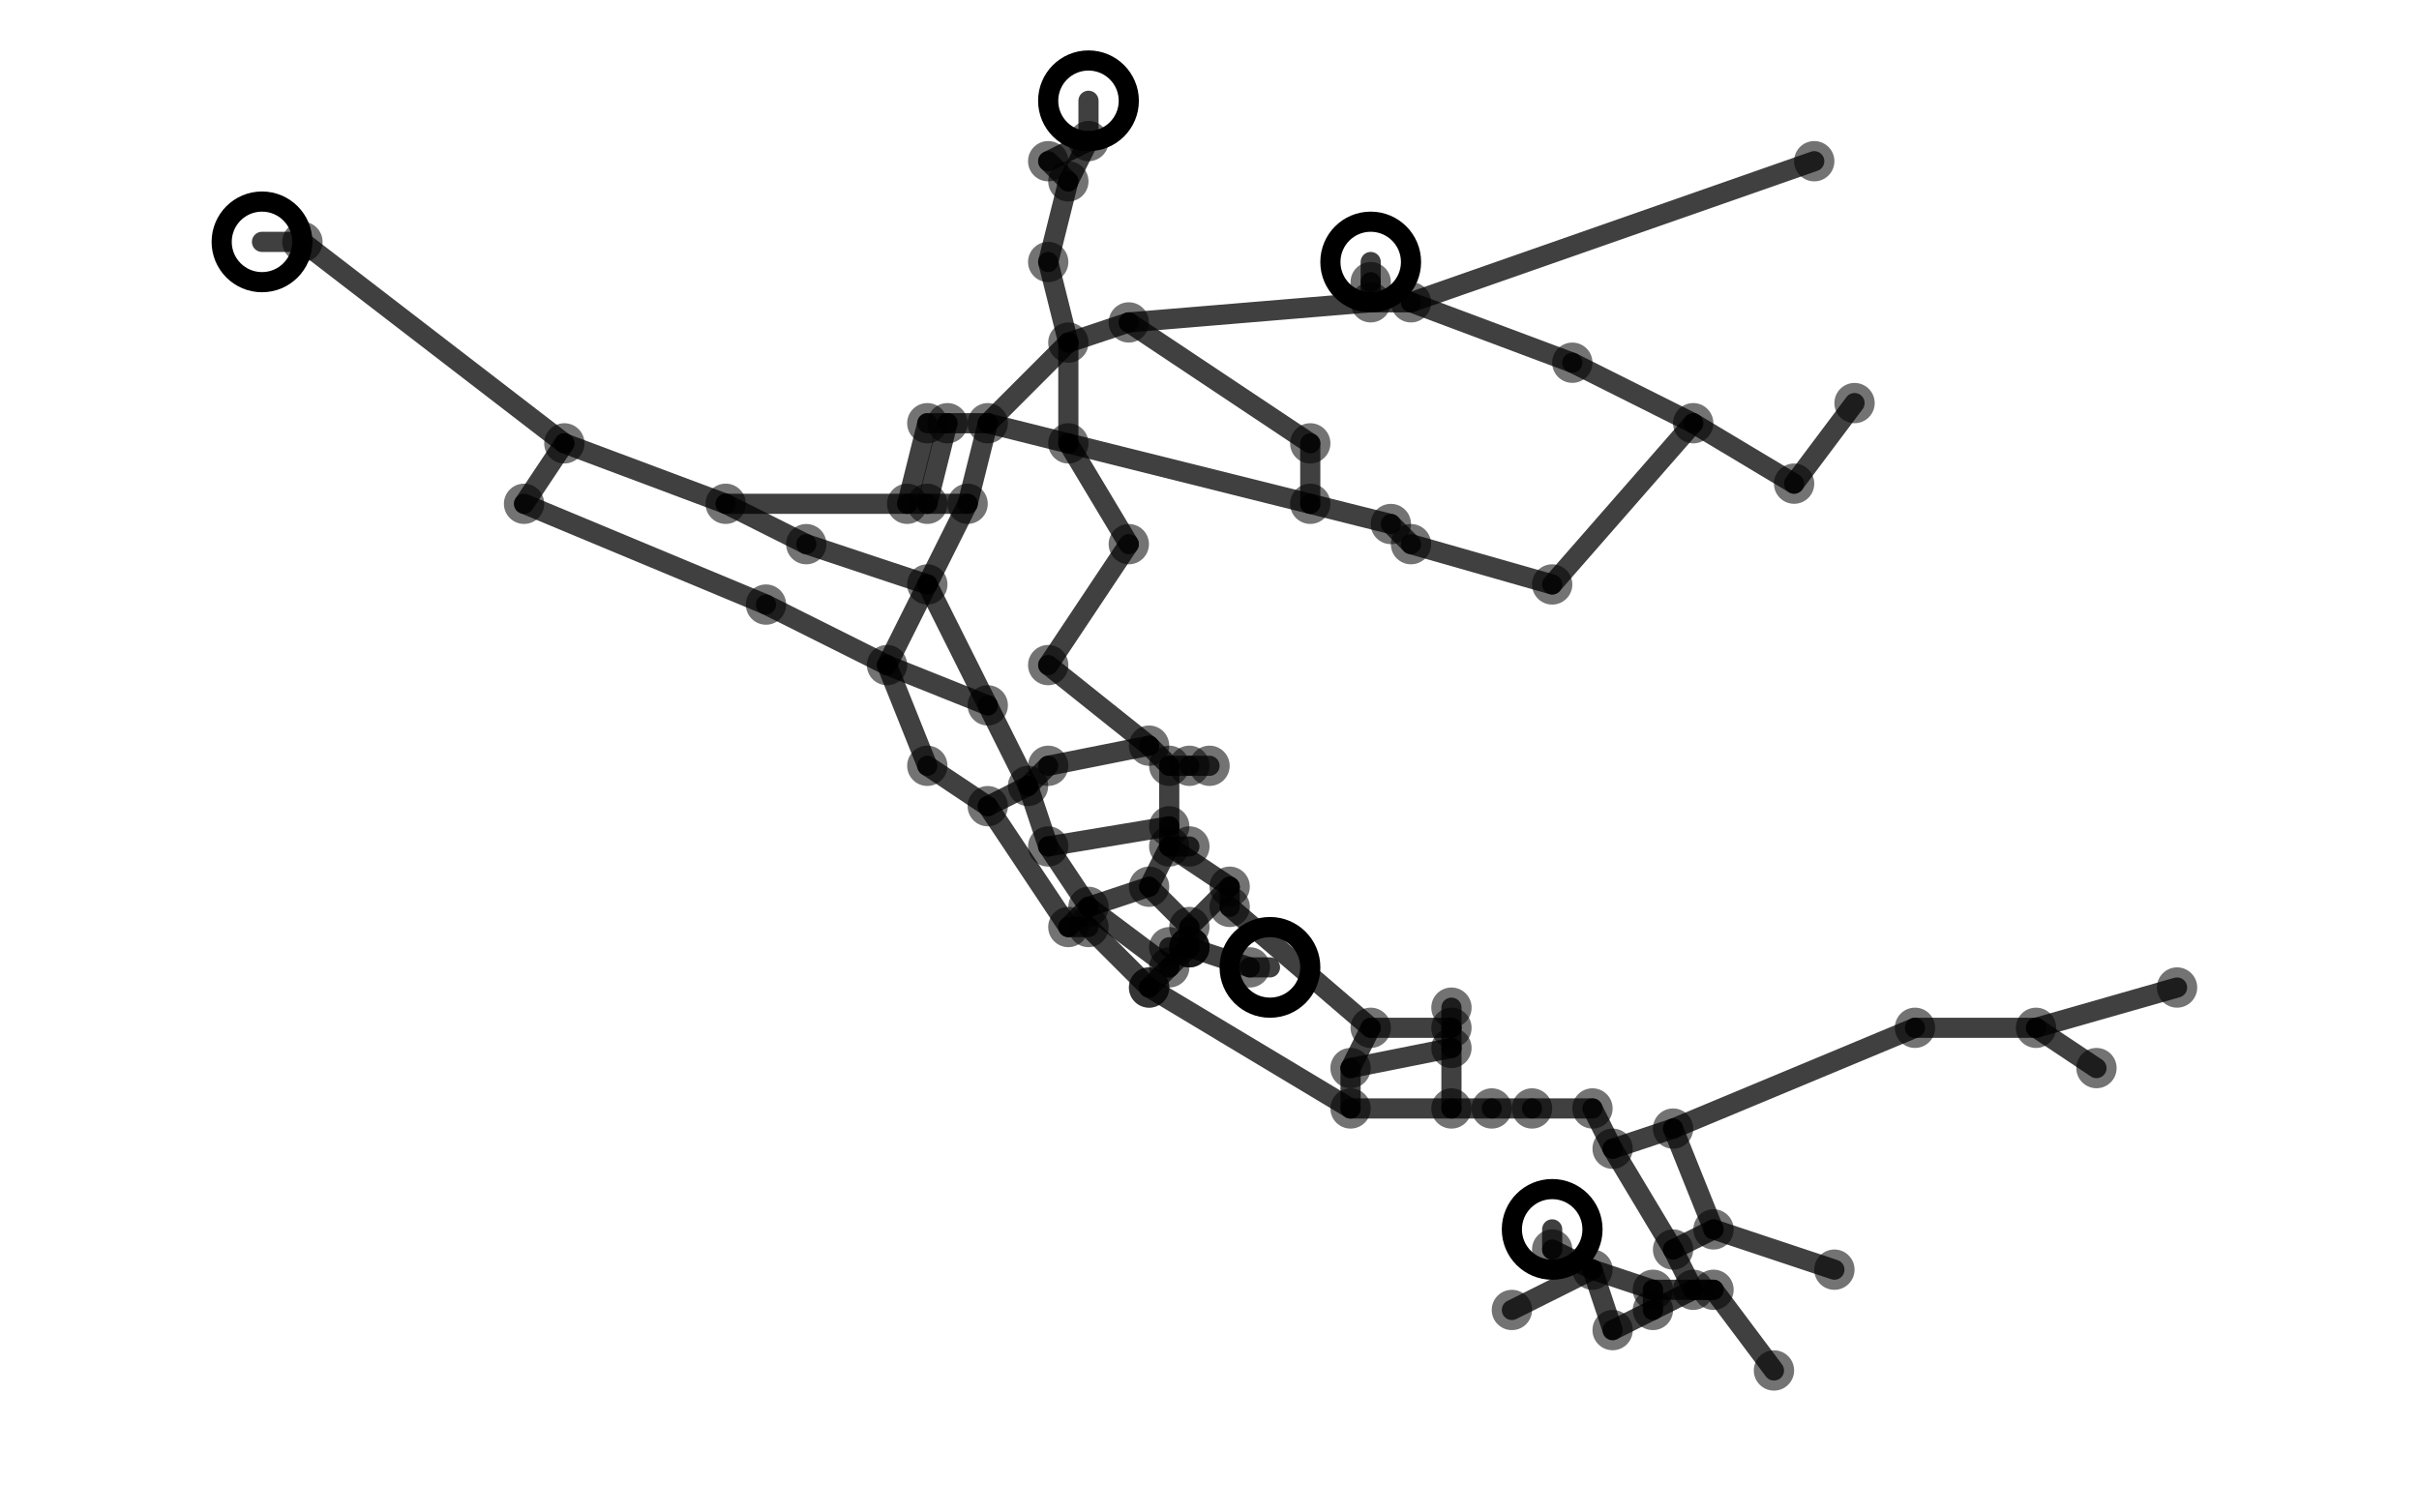
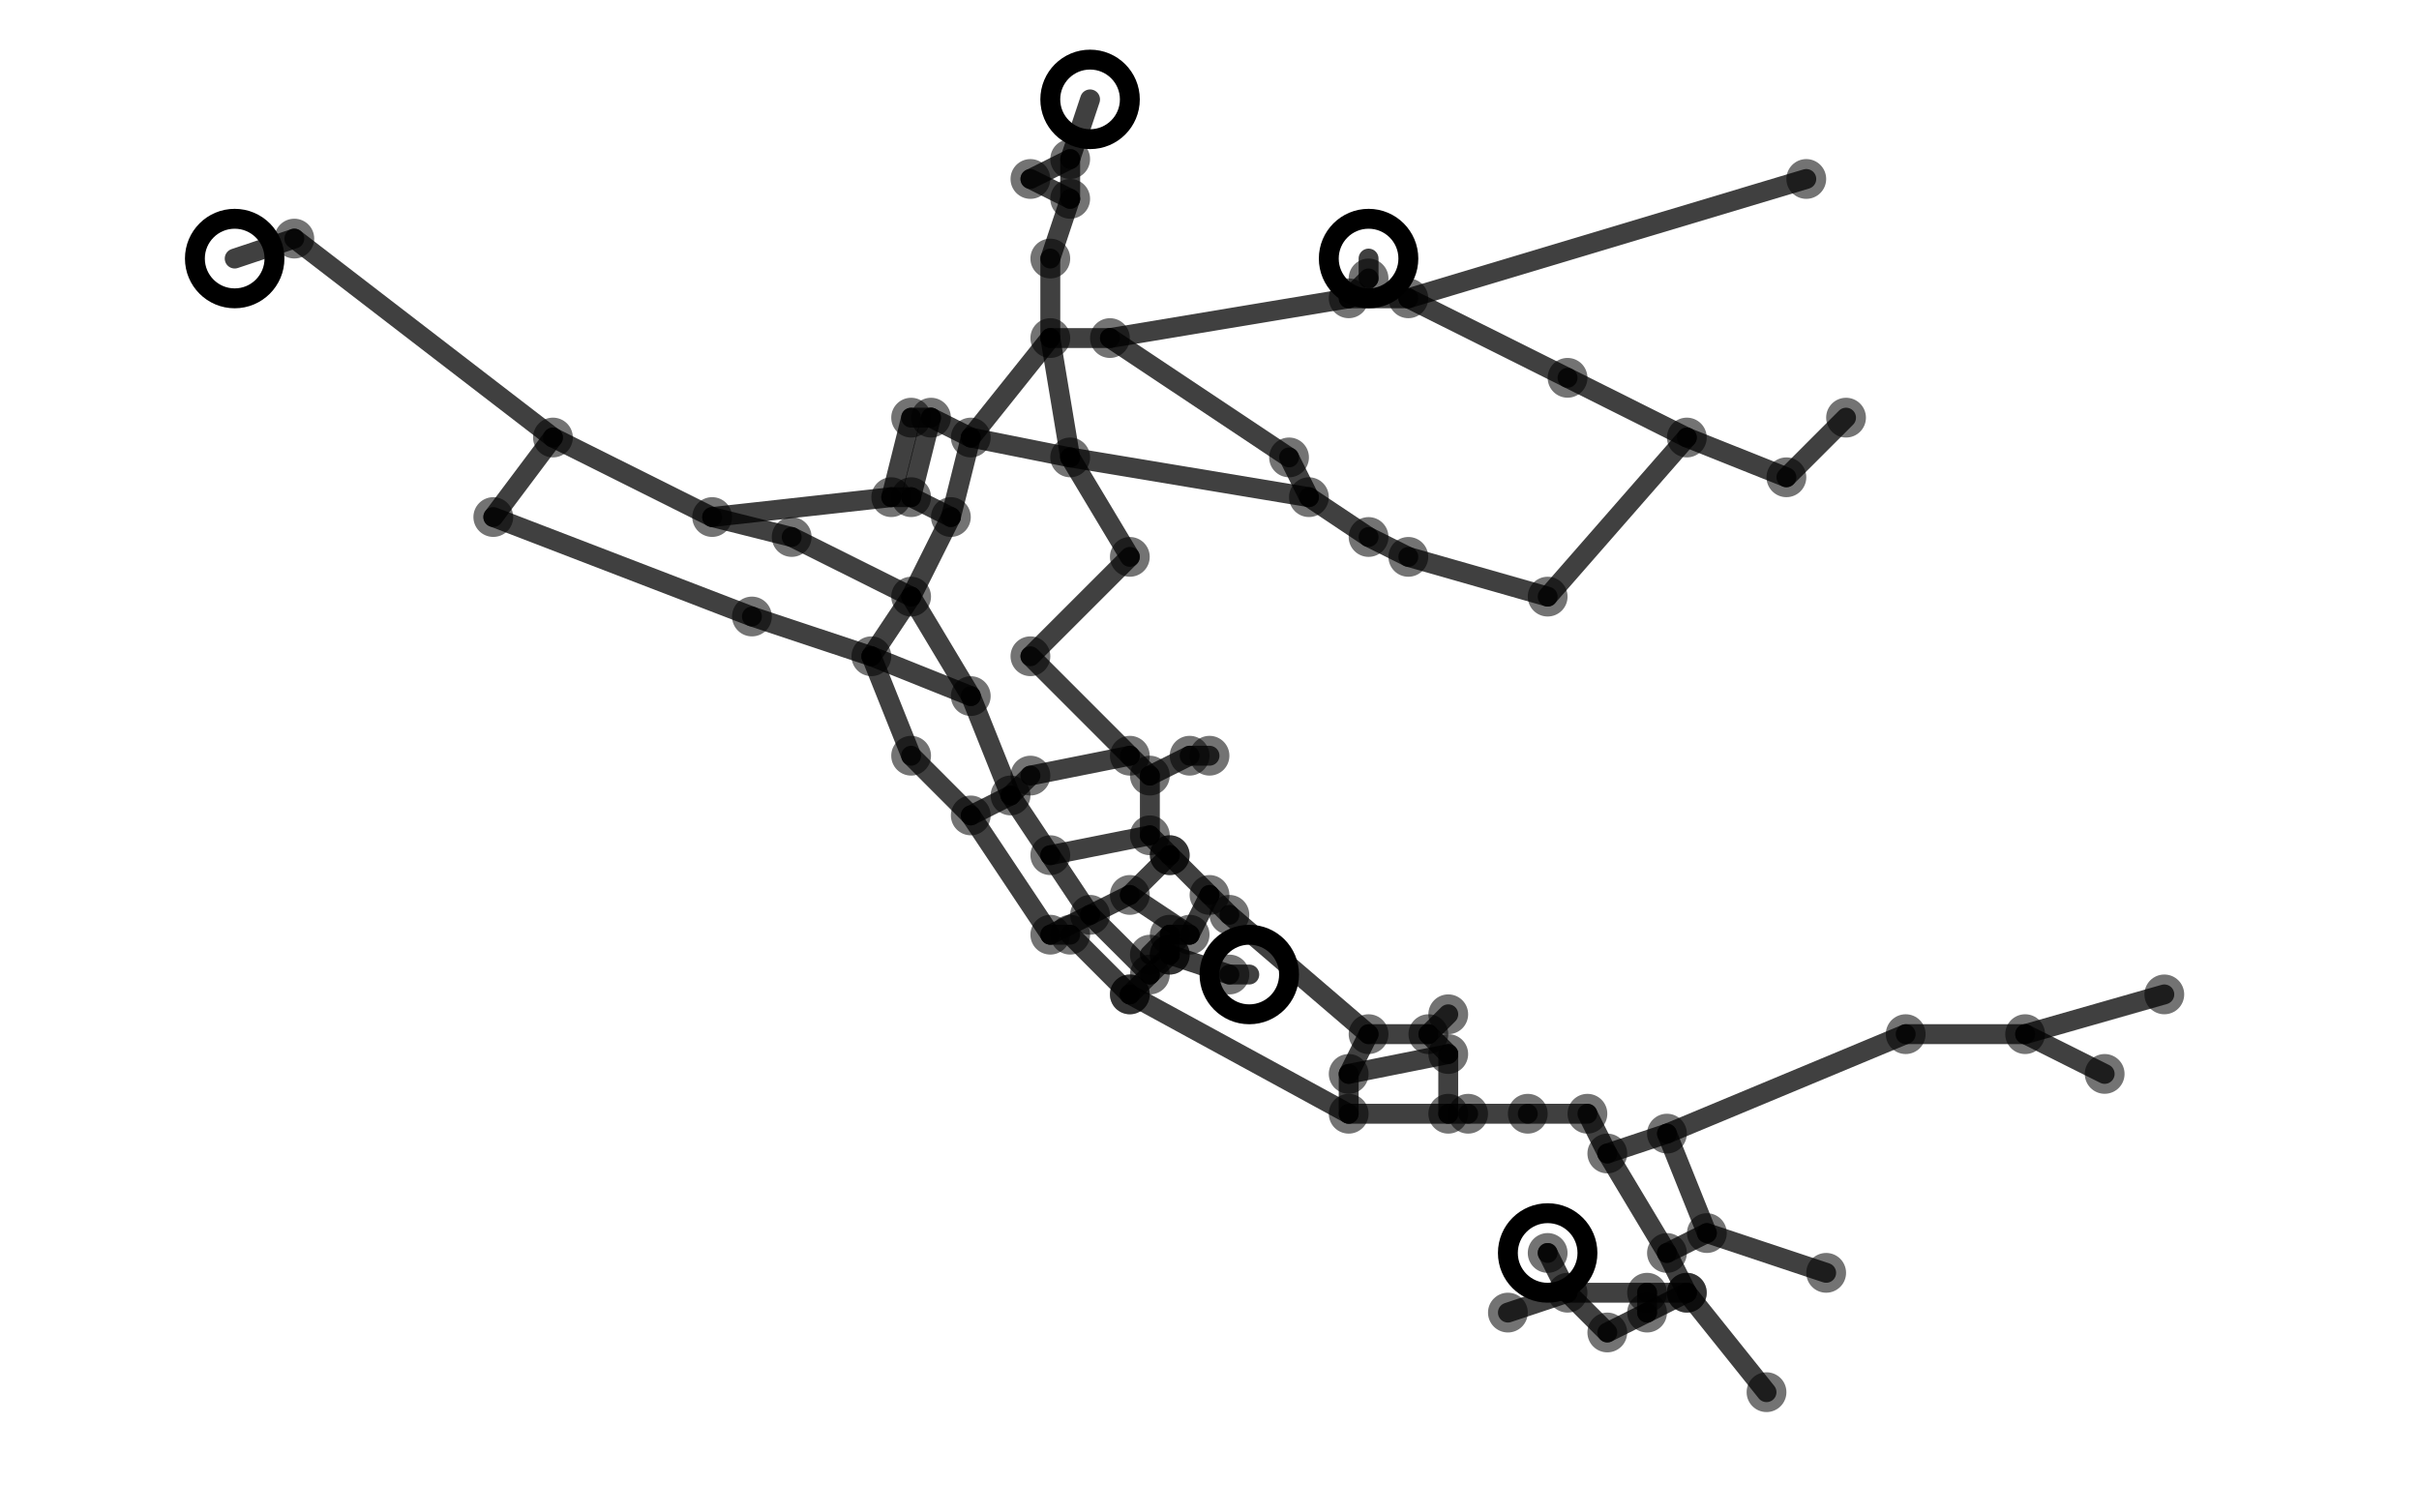
- <svg xmlns="http://www.w3.org/2000/svg" viewBox="-122.612 -38.133 0.106 0.075" width="320" height="200" preserveAspectRatio="xMidYMid meet" role="img">
+ <svg xmlns="http://www.w3.org/2000/svg" viewBox="-122.613 -38.134 0.108 0.076" width="320" height="200" preserveAspectRatio="xMidYMid meet" role="img">
  <style>polyline{fill:none;stroke:currentColor;stroke-width:0.001;stroke-linecap:round;stroke-linejoin:round;opacity:.75}.jn{fill:currentColor;opacity:.55}.src{fill:none;stroke:currentColor;stroke-width:0.001}</style>
-   <polyline points="-122.551,-38.120 -122.551,-38.119" />
-   <polyline points="-122.556,-38.085 -122.557,-38.085" />
-   <polyline points="-122.542,-38.072 -122.542,-38.071" />
-   <polyline points="-122.565,-38.128 -122.565,-38.126" />
-   <polyline points="-122.604,-38.121 -122.591,-38.111" />
-   <polyline points="-122.591,-38.111 -122.593,-38.108" />
-   <polyline points="-122.591,-38.111 -122.583,-38.108" />
-   <polyline points="-122.583,-38.108 -122.579,-38.106" />
-   <polyline points="-122.593,-38.108 -122.581,-38.103" />
-   <polyline points="-122.581,-38.103 -122.575,-38.100" />
-   <polyline points="-122.573,-38.104 -122.575,-38.100" />
-   <polyline points="-122.575,-38.100 -122.570,-38.098" />
-   <polyline points="-122.573,-38.104 -122.570,-38.098" />
-   <polyline points="-122.579,-38.106 -122.573,-38.104" />
-   <polyline points="-122.570,-38.098 -122.568,-38.094" />
-   <polyline points="-122.574,-38.108 -122.583,-38.108" />
-   <polyline points="-122.573,-38.104 -122.571,-38.108" />
-   <polyline points="-122.566,-38.111 -122.570,-38.112" />
-   <polyline points="-122.570,-38.112 -122.571,-38.108" />
-   <polyline points="-122.566,-38.116 -122.570,-38.112" />
-   <polyline points="-122.566,-38.116 -122.566,-38.111" />
-   <polyline points="-122.567,-38.120 -122.566,-38.116" />
-   <polyline points="-122.566,-38.116 -122.563,-38.117" />
-   <polyline points="-122.563,-38.117 -122.551,-38.118" />
-   <polyline points="-122.551,-38.119 -122.551,-38.118" />
-   <polyline points="-122.551,-38.118 -122.549,-38.118" />
-   <polyline points="-122.549,-38.118 -122.529,-38.125" />
-   <polyline points="-122.549,-38.118 -122.541,-38.115" />
+   <polyline points="-122.551,-38.121 -122.551,-38.120" />
+   <polyline points="-122.557,-38.085 -122.558,-38.085" />
+   <polyline points="-122.542,-38.071 -122.542,-38.071" />
+   <polyline points="-122.565,-38.129 -122.566,-38.126" />
+   <polyline points="-122.605,-38.122 -122.592,-38.112" />
+   <polyline points="-122.592,-38.112 -122.595,-38.108" />
+   <polyline points="-122.592,-38.112 -122.584,-38.108" />
+   <polyline points="-122.584,-38.108 -122.580,-38.107" />
+   <polyline points="-122.595,-38.108 -122.582,-38.103" />
+   <polyline points="-122.582,-38.103 -122.576,-38.101" />
+   <polyline points="-122.574,-38.104 -122.576,-38.101" />
+   <polyline points="-122.576,-38.101 -122.571,-38.099" />
+   <polyline points="-122.574,-38.104 -122.571,-38.099" />
+   <polyline points="-122.580,-38.107 -122.574,-38.104" />
+   <polyline points="-122.571,-38.099 -122.569,-38.094" />
+   <polyline points="-122.575,-38.109 -122.584,-38.108" />
+   <polyline points="-122.574,-38.104 -122.572,-38.108" />
+   <polyline points="-122.566,-38.111 -122.571,-38.112" />
+   <polyline points="-122.571,-38.112 -122.572,-38.108" />
+   <polyline points="-122.567,-38.117 -122.571,-38.112" />
+   <polyline points="-122.567,-38.117 -122.566,-38.111" />
+   <polyline points="-122.567,-38.121 -122.567,-38.117" />
+   <polyline points="-122.567,-38.117 -122.564,-38.117" />
+   <polyline points="-122.564,-38.117 -122.552,-38.119" />
+   <polyline points="-122.551,-38.120 -122.552,-38.119" />
+   <polyline points="-122.552,-38.119 -122.549,-38.119" />
+   <polyline points="-122.549,-38.119 -122.529,-38.125" />
+   <polyline points="-122.549,-38.119 -122.541,-38.115" />
  <polyline points="-122.541,-38.115 -122.535,-38.112" />
-   <polyline points="-122.530,-38.109 -122.535,-38.112" />
-   <polyline points="-122.527,-38.113 -122.530,-38.109" />
+   <polyline points="-122.530,-38.110 -122.535,-38.112" />
+   <polyline points="-122.527,-38.113 -122.530,-38.110" />
  <polyline points="-122.542,-38.104 -122.535,-38.112" />
  <polyline points="-122.549,-38.106 -122.542,-38.104" />
-   <polyline points="-122.549,-38.106 -122.550,-38.107" />
-   <polyline points="-122.550,-38.107 -122.554,-38.108" />
-   <polyline points="-122.554,-38.108 -122.554,-38.111" />
-   <polyline points="-122.563,-38.117 -122.554,-38.111" />
-   <polyline points="-122.566,-38.111 -122.554,-38.108" />
+   <polyline points="-122.549,-38.106 -122.551,-38.107" />
+   <polyline points="-122.551,-38.107 -122.554,-38.109" />
+   <polyline points="-122.554,-38.109 -122.555,-38.111" />
+   <polyline points="-122.564,-38.117 -122.555,-38.111" />
+   <polyline points="-122.566,-38.111 -122.554,-38.109" />
  <polyline points="-122.566,-38.111 -122.563,-38.106" />
-   <polyline points="-122.563,-38.106 -122.567,-38.100" />
-   <polyline points="-122.567,-38.100 -122.562,-38.096" />
-   <polyline points="-122.562,-38.096 -122.561,-38.095" />
-   <polyline points="-122.561,-38.095 -122.560,-38.095" />
-   <polyline points="-122.560,-38.095 -122.559,-38.095" />
-   <polyline points="-122.561,-38.092 -122.561,-38.091" />
-   <polyline points="-122.560,-38.091 -122.561,-38.091" />
-   <polyline points="-122.566,-38.087 -122.565,-38.087" />
-   <polyline points="-122.561,-38.091 -122.558,-38.089" />
-   <polyline points="-122.558,-38.089 -122.558,-38.088" />
-   <polyline points="-122.560,-38.087 -122.558,-38.089" />
-   <polyline points="-122.561,-38.086 -122.560,-38.086" />
-   <polyline points="-122.560,-38.086 -122.560,-38.086" />
-   <polyline points="-122.560,-38.086 -122.560,-38.086" />
-   <polyline points="-122.560,-38.086 -122.561,-38.085" />
-   <polyline points="-122.557,-38.085 -122.560,-38.086" />
-   <polyline points="-122.562,-38.084 -122.562,-38.084" />
-   <polyline points="-122.561,-38.085 -122.562,-38.084" />
-   <polyline points="-122.562,-38.084 -122.552,-38.078" />
-   <polyline points="-122.565,-38.087 -122.562,-38.084" />
-   <polyline points="-122.565,-38.088 -122.561,-38.085" />
-   <polyline points="-122.565,-38.088 -122.566,-38.087" />
-   <polyline points="-122.561,-38.091 -122.562,-38.089" />
-   <polyline points="-122.570,-38.093 -122.566,-38.087" />
+   <polyline points="-122.563,-38.106 -122.568,-38.101" />
+   <polyline points="-122.568,-38.101 -122.563,-38.096" />
+   <polyline points="-122.563,-38.096 -122.562,-38.095" />
+   <polyline points="-122.562,-38.095 -122.560,-38.096" />
+   <polyline points="-122.560,-38.096 -122.559,-38.096" />
+   <polyline points="-122.562,-38.092 -122.561,-38.091" />
+   <polyline points="-122.561,-38.091 -122.561,-38.091" />
+   <polyline points="-122.567,-38.087 -122.566,-38.087" />
+   <polyline points="-122.561,-38.091 -122.559,-38.089" />
+   <polyline points="-122.559,-38.089 -122.558,-38.088" />
+   <polyline points="-122.560,-38.087 -122.559,-38.089" />
+   <polyline points="-122.562,-38.086 -122.561,-38.087" />
+   <polyline points="-122.561,-38.087 -122.561,-38.086" />
+   <polyline points="-122.561,-38.086 -122.561,-38.086" />
+   <polyline points="-122.561,-38.086 -122.562,-38.085" />
+   <polyline points="-122.558,-38.085 -122.561,-38.086" />
+   <polyline points="-122.563,-38.084 -122.563,-38.084" />
+   <polyline points="-122.562,-38.085 -122.563,-38.084" />
+   <polyline points="-122.563,-38.084 -122.552,-38.078" />
+   <polyline points="-122.566,-38.087 -122.563,-38.084" />
+   <polyline points="-122.565,-38.088 -122.562,-38.085" />
+   <polyline points="-122.565,-38.088 -122.567,-38.087" />
+   <polyline points="-122.561,-38.091 -122.563,-38.089" />
+   <polyline points="-122.571,-38.093 -122.567,-38.087" />
  <polyline points="-122.567,-38.091 -122.565,-38.088" />
-   <polyline points="-122.570,-38.093 -122.568,-38.094" />
-   <polyline points="-122.568,-38.094 -122.567,-38.095" />
-   <polyline points="-122.562,-38.096 -122.567,-38.095" />
-   <polyline points="-122.573,-38.095 -122.570,-38.093" />
-   <polyline points="-122.575,-38.100 -122.573,-38.095" />
+   <polyline points="-122.571,-38.093 -122.569,-38.094" />
+   <polyline points="-122.569,-38.094 -122.568,-38.095" />
+   <polyline points="-122.563,-38.096 -122.568,-38.095" />
+   <polyline points="-122.574,-38.096 -122.571,-38.093" />
+   <polyline points="-122.576,-38.101 -122.574,-38.096" />
  <polyline points="-122.558,-38.088 -122.551,-38.082" />
-   <polyline points="-122.551,-38.082 -122.547,-38.082" />
-   <polyline points="-122.547,-38.082 -122.547,-38.083" />
+   <polyline points="-122.551,-38.082 -122.548,-38.082" />
+   <polyline points="-122.548,-38.082 -122.547,-38.083" />
  <polyline points="-122.551,-38.082 -122.552,-38.080" />
  <polyline points="-122.552,-38.078 -122.547,-38.078" />
-   <polyline points="-122.547,-38.078 -122.545,-38.078" />
+   <polyline points="-122.547,-38.078 -122.546,-38.078" />
  <polyline points="-122.547,-38.081 -122.547,-38.078" />
-   <polyline points="-122.545,-38.078 -122.543,-38.078" />
+   <polyline points="-122.546,-38.078 -122.543,-38.078" />
  <polyline points="-122.543,-38.078 -122.540,-38.078" />
  <polyline points="-122.540,-38.078 -122.539,-38.076" />
  <polyline points="-122.539,-38.076 -122.536,-38.077" />
  <polyline points="-122.536,-38.077 -122.524,-38.082" />
  <polyline points="-122.524,-38.082 -122.518,-38.082" />
  <polyline points="-122.518,-38.082 -122.511,-38.084" />
-   <polyline points="-122.518,-38.082 -122.515,-38.080" />
+   <polyline points="-122.518,-38.082 -122.514,-38.080" />
  <polyline points="-122.536,-38.077 -122.534,-38.072" />
  <polyline points="-122.534,-38.072 -122.528,-38.070" />
  <polyline points="-122.539,-38.076 -122.536,-38.071" />
  <polyline points="-122.536,-38.071 -122.534,-38.072" />
  <polyline points="-122.536,-38.071 -122.535,-38.069" />
-   <polyline points="-122.535,-38.069 -122.534,-38.069" />
-   <polyline points="-122.534,-38.069 -122.531,-38.065" />
-   <polyline points="-122.534,-38.069 -122.537,-38.069" />
+   <polyline points="-122.535,-38.069 -122.535,-38.069" />
+   <polyline points="-122.535,-38.069 -122.531,-38.064" />
+   <polyline points="-122.535,-38.069 -122.537,-38.069" />
  <polyline points="-122.535,-38.069 -122.537,-38.068" />
  <polyline points="-122.537,-38.069 -122.537,-38.068" />
-   <polyline points="-122.537,-38.069 -122.540,-38.070" />
-   <polyline points="-122.542,-38.071 -122.540,-38.070" />
-   <polyline points="-122.540,-38.070 -122.544,-38.068" />
-   <polyline points="-122.540,-38.070 -122.539,-38.067" />
+   <polyline points="-122.537,-38.069 -122.541,-38.069" />
+   <polyline points="-122.542,-38.071 -122.541,-38.069" />
+   <polyline points="-122.541,-38.069 -122.544,-38.068" />
+   <polyline points="-122.541,-38.069 -122.539,-38.067" />
  <polyline points="-122.537,-38.068 -122.539,-38.067" />
-   <polyline points="-122.570,-38.112 -122.572,-38.112" />
-   <polyline points="-122.572,-38.112 -122.573,-38.112" />
-   <polyline points="-122.573,-38.112 -122.574,-38.108" />
-   <polyline points="-122.572,-38.112 -122.573,-38.108" />
-   <polyline points="-122.571,-38.108 -122.573,-38.108" />
-   <polyline points="-122.573,-38.108 -122.574,-38.108" />
-   <polyline points="-122.561,-38.092 -122.567,-38.091" />
-   <polyline points="-122.568,-38.094 -122.567,-38.091" />
-   <polyline points="-122.562,-38.089 -122.565,-38.088" />
-   <polyline points="-122.560,-38.086 -122.560,-38.087" />
+   <polyline points="-122.571,-38.112 -122.573,-38.113" />
+   <polyline points="-122.573,-38.113 -122.574,-38.113" />
+   <polyline points="-122.574,-38.113 -122.575,-38.109" />
+   <polyline points="-122.573,-38.113 -122.574,-38.109" />
+   <polyline points="-122.572,-38.108 -122.574,-38.109" />
+   <polyline points="-122.574,-38.109 -122.575,-38.109" />
+   <polyline points="-122.562,-38.092 -122.567,-38.091" />
+   <polyline points="-122.569,-38.094 -122.567,-38.091" />
+   <polyline points="-122.563,-38.089 -122.565,-38.088" />
+   <polyline points="-122.561,-38.087 -122.560,-38.087" />
  <polyline points="-122.552,-38.080 -122.547,-38.081" />
  <polyline points="-122.552,-38.080 -122.552,-38.078" />
-   <polyline points="-122.561,-38.095 -122.561,-38.092" />
-   <polyline points="-122.547,-38.082 -122.547,-38.081" />
-   <polyline points="-122.562,-38.089 -122.560,-38.087" />
-   <polyline points="-122.566,-38.124 -122.567,-38.120" />
-   <polyline points="-122.565,-38.126 -122.567,-38.125" />
-   <polyline points="-122.567,-38.125 -122.566,-38.124" />
-   <polyline points="-122.606,-38.121 -122.604,-38.121" />
-   <polyline points="-122.565,-38.126 -122.566,-38.124" />
-   <circle cx="-122.604" cy="-38.121" r="0.001" class="jn" />
+   <polyline points="-122.562,-38.095 -122.562,-38.092" />
+   <polyline points="-122.548,-38.082 -122.547,-38.081" />
+   <polyline points="-122.563,-38.089 -122.560,-38.087" />
+   <polyline points="-122.566,-38.124 -122.567,-38.121" />
+   <polyline points="-122.566,-38.126 -122.568,-38.125" />
+   <polyline points="-122.568,-38.125 -122.566,-38.124" />
+   <polyline points="-122.608,-38.121 -122.605,-38.122" />
+   <polyline points="-122.566,-38.126 -122.566,-38.124" />
+   <circle cx="-122.605" cy="-38.122" r="0.001" class="jn" />
  <circle cx="-122.527" cy="-38.113" r="0.001" class="jn" />
-   <circle cx="-122.551" cy="-38.119" r="0.001" class="jn" />
-   <circle cx="-122.561" cy="-38.086" r="0.001" class="jn" />
-   <circle cx="-122.557" cy="-38.085" r="0.001" class="jn" />
+   <circle cx="-122.551" cy="-38.120" r="0.001" class="jn" />
+   <circle cx="-122.562" cy="-38.086" r="0.001" class="jn" />
+   <circle cx="-122.558" cy="-38.085" r="0.001" class="jn" />
  <circle cx="-122.542" cy="-38.071" r="0.001" class="jn" />
-   <circle cx="-122.565" cy="-38.126" r="0.001" class="jn" />
-   <circle cx="-122.567" cy="-38.125" r="0.001" class="jn" />
+   <circle cx="-122.566" cy="-38.126" r="0.001" class="jn" />
+   <circle cx="-122.568" cy="-38.125" r="0.001" class="jn" />
  <circle cx="-122.566" cy="-38.124" r="0.001" class="jn" />
-   <circle cx="-122.591" cy="-38.111" r="0.001" class="jn" />
-   <circle cx="-122.593" cy="-38.108" r="0.001" class="jn" />
-   <circle cx="-122.583" cy="-38.108" r="0.001" class="jn" />
-   <circle cx="-122.579" cy="-38.106" r="0.001" class="jn" />
-   <circle cx="-122.581" cy="-38.103" r="0.001" class="jn" />
-   <circle cx="-122.575" cy="-38.100" r="0.001" class="jn" />
-   <circle cx="-122.570" cy="-38.098" r="0.001" class="jn" />
-   <circle cx="-122.573" cy="-38.104" r="0.001" class="jn" />
-   <circle cx="-122.571" cy="-38.108" r="0.001" class="jn" />
+   <circle cx="-122.592" cy="-38.112" r="0.001" class="jn" />
+   <circle cx="-122.595" cy="-38.108" r="0.001" class="jn" />
+   <circle cx="-122.584" cy="-38.108" r="0.001" class="jn" />
+   <circle cx="-122.580" cy="-38.107" r="0.001" class="jn" />
+   <circle cx="-122.582" cy="-38.103" r="0.001" class="jn" />
+   <circle cx="-122.576" cy="-38.101" r="0.001" class="jn" />
+   <circle cx="-122.571" cy="-38.099" r="0.001" class="jn" />
+   <circle cx="-122.574" cy="-38.104" r="0.001" class="jn" />
+   <circle cx="-122.572" cy="-38.108" r="0.001" class="jn" />
  <circle cx="-122.566" cy="-38.111" r="0.001" class="jn" />
-   <circle cx="-122.570" cy="-38.112" r="0.001" class="jn" />
-   <circle cx="-122.566" cy="-38.116" r="0.001" class="jn" />
-   <circle cx="-122.567" cy="-38.120" r="0.001" class="jn" />
-   <circle cx="-122.563" cy="-38.117" r="0.001" class="jn" />
-   <circle cx="-122.551" cy="-38.118" r="0.001" class="jn" />
-   <circle cx="-122.549" cy="-38.118" r="0.001" class="jn" />
+   <circle cx="-122.571" cy="-38.112" r="0.001" class="jn" />
+   <circle cx="-122.567" cy="-38.117" r="0.001" class="jn" />
+   <circle cx="-122.567" cy="-38.121" r="0.001" class="jn" />
+   <circle cx="-122.564" cy="-38.117" r="0.001" class="jn" />
+   <circle cx="-122.552" cy="-38.119" r="0.001" class="jn" />
+   <circle cx="-122.549" cy="-38.119" r="0.001" class="jn" />
  <circle cx="-122.529" cy="-38.125" r="0.001" class="jn" />
  <circle cx="-122.541" cy="-38.115" r="0.001" class="jn" />
  <circle cx="-122.535" cy="-38.112" r="0.001" class="jn" />
-   <circle cx="-122.530" cy="-38.109" r="0.001" class="jn" />
+   <circle cx="-122.530" cy="-38.110" r="0.001" class="jn" />
  <circle cx="-122.542" cy="-38.104" r="0.001" class="jn" />
  <circle cx="-122.549" cy="-38.106" r="0.001" class="jn" />
-   <circle cx="-122.550" cy="-38.107" r="0.001" class="jn" />
-   <circle cx="-122.554" cy="-38.108" r="0.001" class="jn" />
-   <circle cx="-122.554" cy="-38.111" r="0.001" class="jn" />
+   <circle cx="-122.551" cy="-38.107" r="0.001" class="jn" />
+   <circle cx="-122.554" cy="-38.109" r="0.001" class="jn" />
+   <circle cx="-122.555" cy="-38.111" r="0.001" class="jn" />
  <circle cx="-122.563" cy="-38.106" r="0.001" class="jn" />
-   <circle cx="-122.567" cy="-38.100" r="0.001" class="jn" />
-   <circle cx="-122.562" cy="-38.096" r="0.001" class="jn" />
-   <circle cx="-122.561" cy="-38.095" r="0.001" class="jn" />
-   <circle cx="-122.560" cy="-38.095" r="0.001" class="jn" />
-   <circle cx="-122.559" cy="-38.095" r="0.001" class="jn" />
-   <circle cx="-122.560" cy="-38.091" r="0.001" class="jn" />
+   <circle cx="-122.568" cy="-38.101" r="0.001" class="jn" />
+   <circle cx="-122.563" cy="-38.096" r="0.001" class="jn" />
+   <circle cx="-122.562" cy="-38.095" r="0.001" class="jn" />
+   <circle cx="-122.560" cy="-38.096" r="0.001" class="jn" />
+   <circle cx="-122.559" cy="-38.096" r="0.001" class="jn" />
  <circle cx="-122.561" cy="-38.091" r="0.001" class="jn" />
-   <circle cx="-122.558" cy="-38.089" r="0.001" class="jn" />
+   <circle cx="-122.561" cy="-38.091" r="0.001" class="jn" />
+   <circle cx="-122.559" cy="-38.089" r="0.001" class="jn" />
  <circle cx="-122.558" cy="-38.088" r="0.001" class="jn" />
-   <circle cx="-122.560" cy="-38.086" r="0.001" class="jn" />
-   <circle cx="-122.560" cy="-38.086" r="0.001" class="jn" />
-   <circle cx="-122.560" cy="-38.086" r="0.001" class="jn" />
-   <circle cx="-122.561" cy="-38.085" r="0.001" class="jn" />
-   <circle cx="-122.562" cy="-38.084" r="0.001" class="jn" />
-   <circle cx="-122.562" cy="-38.084" r="0.001" class="jn" />
+   <circle cx="-122.561" cy="-38.086" r="0.001" class="jn" />
+   <circle cx="-122.561" cy="-38.086" r="0.001" class="jn" />
+   <circle cx="-122.561" cy="-38.087" r="0.001" class="jn" />
+   <circle cx="-122.562" cy="-38.085" r="0.001" class="jn" />
+   <circle cx="-122.563" cy="-38.084" r="0.001" class="jn" />
+   <circle cx="-122.563" cy="-38.084" r="0.001" class="jn" />
+   <circle cx="-122.567" cy="-38.087" r="0.001" class="jn" />
+   <circle cx="-122.565" cy="-38.088" r="0.001" class="jn" />
+   <circle cx="-122.571" cy="-38.093" r="0.001" class="jn" />
+   <circle cx="-122.569" cy="-38.094" r="0.001" class="jn" />
+   <circle cx="-122.568" cy="-38.095" r="0.001" class="jn" />
+   <circle cx="-122.574" cy="-38.096" r="0.001" class="jn" />
+   <circle cx="-122.551" cy="-38.082" r="0.001" class="jn" />
+   <circle cx="-122.548" cy="-38.082" r="0.001" class="jn" />
+   <circle cx="-122.547" cy="-38.083" r="0.001" class="jn" />
  <circle cx="-122.566" cy="-38.087" r="0.001" class="jn" />
-   <circle cx="-122.565" cy="-38.088" r="0.001" class="jn" />
-   <circle cx="-122.570" cy="-38.093" r="0.001" class="jn" />
-   <circle cx="-122.568" cy="-38.094" r="0.001" class="jn" />
-   <circle cx="-122.567" cy="-38.095" r="0.001" class="jn" />
-   <circle cx="-122.573" cy="-38.095" r="0.001" class="jn" />
-   <circle cx="-122.551" cy="-38.082" r="0.001" class="jn" />
-   <circle cx="-122.547" cy="-38.082" r="0.001" class="jn" />
-   <circle cx="-122.547" cy="-38.083" r="0.001" class="jn" />
-   <circle cx="-122.565" cy="-38.087" r="0.001" class="jn" />
  <circle cx="-122.552" cy="-38.078" r="0.001" class="jn" />
-   <circle cx="-122.545" cy="-38.078" r="0.001" class="jn" />
+   <circle cx="-122.546" cy="-38.078" r="0.001" class="jn" />
  <circle cx="-122.547" cy="-38.078" r="0.001" class="jn" />
  <circle cx="-122.543" cy="-38.078" r="0.001" class="jn" />
  <circle cx="-122.540" cy="-38.078" r="0.001" class="jn" />
  <circle cx="-122.539" cy="-38.076" r="0.001" class="jn" />
  <circle cx="-122.536" cy="-38.077" r="0.001" class="jn" />
  <circle cx="-122.524" cy="-38.082" r="0.001" class="jn" />
  <circle cx="-122.518" cy="-38.082" r="0.001" class="jn" />
  <circle cx="-122.511" cy="-38.084" r="0.001" class="jn" />
-   <circle cx="-122.515" cy="-38.080" r="0.001" class="jn" />
+   <circle cx="-122.514" cy="-38.080" r="0.001" class="jn" />
  <circle cx="-122.534" cy="-38.072" r="0.001" class="jn" />
  <circle cx="-122.528" cy="-38.070" r="0.001" class="jn" />
  <circle cx="-122.536" cy="-38.071" r="0.001" class="jn" />
  <circle cx="-122.535" cy="-38.069" r="0.001" class="jn" />
-   <circle cx="-122.534" cy="-38.069" r="0.001" class="jn" />
-   <circle cx="-122.531" cy="-38.065" r="0.001" class="jn" />
+   <circle cx="-122.535" cy="-38.069" r="0.001" class="jn" />
+   <circle cx="-122.531" cy="-38.064" r="0.001" class="jn" />
  <circle cx="-122.537" cy="-38.069" r="0.001" class="jn" />
  <circle cx="-122.537" cy="-38.068" r="0.001" class="jn" />
  <circle cx="-122.539" cy="-38.067" r="0.001" class="jn" />
  <circle cx="-122.544" cy="-38.068" r="0.001" class="jn" />
-   <circle cx="-122.540" cy="-38.070" r="0.001" class="jn" />
-   <circle cx="-122.572" cy="-38.112" r="0.001" class="jn" />
-   <circle cx="-122.573" cy="-38.112" r="0.001" class="jn" />
-   <circle cx="-122.573" cy="-38.108" r="0.001" class="jn" />
-   <circle cx="-122.574" cy="-38.108" r="0.001" class="jn" />
-   <circle cx="-122.561" cy="-38.092" r="0.001" class="jn" />
+   <circle cx="-122.541" cy="-38.069" r="0.001" class="jn" />
+   <circle cx="-122.573" cy="-38.113" r="0.001" class="jn" />
+   <circle cx="-122.574" cy="-38.113" r="0.001" class="jn" />
+   <circle cx="-122.574" cy="-38.109" r="0.001" class="jn" />
+   <circle cx="-122.575" cy="-38.109" r="0.001" class="jn" />
+   <circle cx="-122.562" cy="-38.092" r="0.001" class="jn" />
  <circle cx="-122.567" cy="-38.091" r="0.001" class="jn" />
-   <circle cx="-122.562" cy="-38.089" r="0.001" class="jn" />
+   <circle cx="-122.563" cy="-38.089" r="0.001" class="jn" />
  <circle cx="-122.560" cy="-38.087" r="0.001" class="jn" />
  <circle cx="-122.552" cy="-38.080" r="0.001" class="jn" />
  <circle cx="-122.547" cy="-38.081" r="0.001" class="jn" />
-   <circle cx="-122.565" cy="-38.128" r="0.002" class="src" />
-   <circle cx="-122.606" cy="-38.121" r="0.002" class="src" />
-   <circle cx="-122.556" cy="-38.085" r="0.002" class="src" />
-   <circle cx="-122.542" cy="-38.072" r="0.002" class="src" />
-   <circle cx="-122.551" cy="-38.120" r="0.002" class="src" />
+   <circle cx="-122.565" cy="-38.129" r="0.002" class="src" />
+   <circle cx="-122.608" cy="-38.121" r="0.002" class="src" />
+   <circle cx="-122.557" cy="-38.085" r="0.002" class="src" />
+   <circle cx="-122.542" cy="-38.071" r="0.002" class="src" />
+   <circle cx="-122.551" cy="-38.121" r="0.002" class="src" />
</svg>
